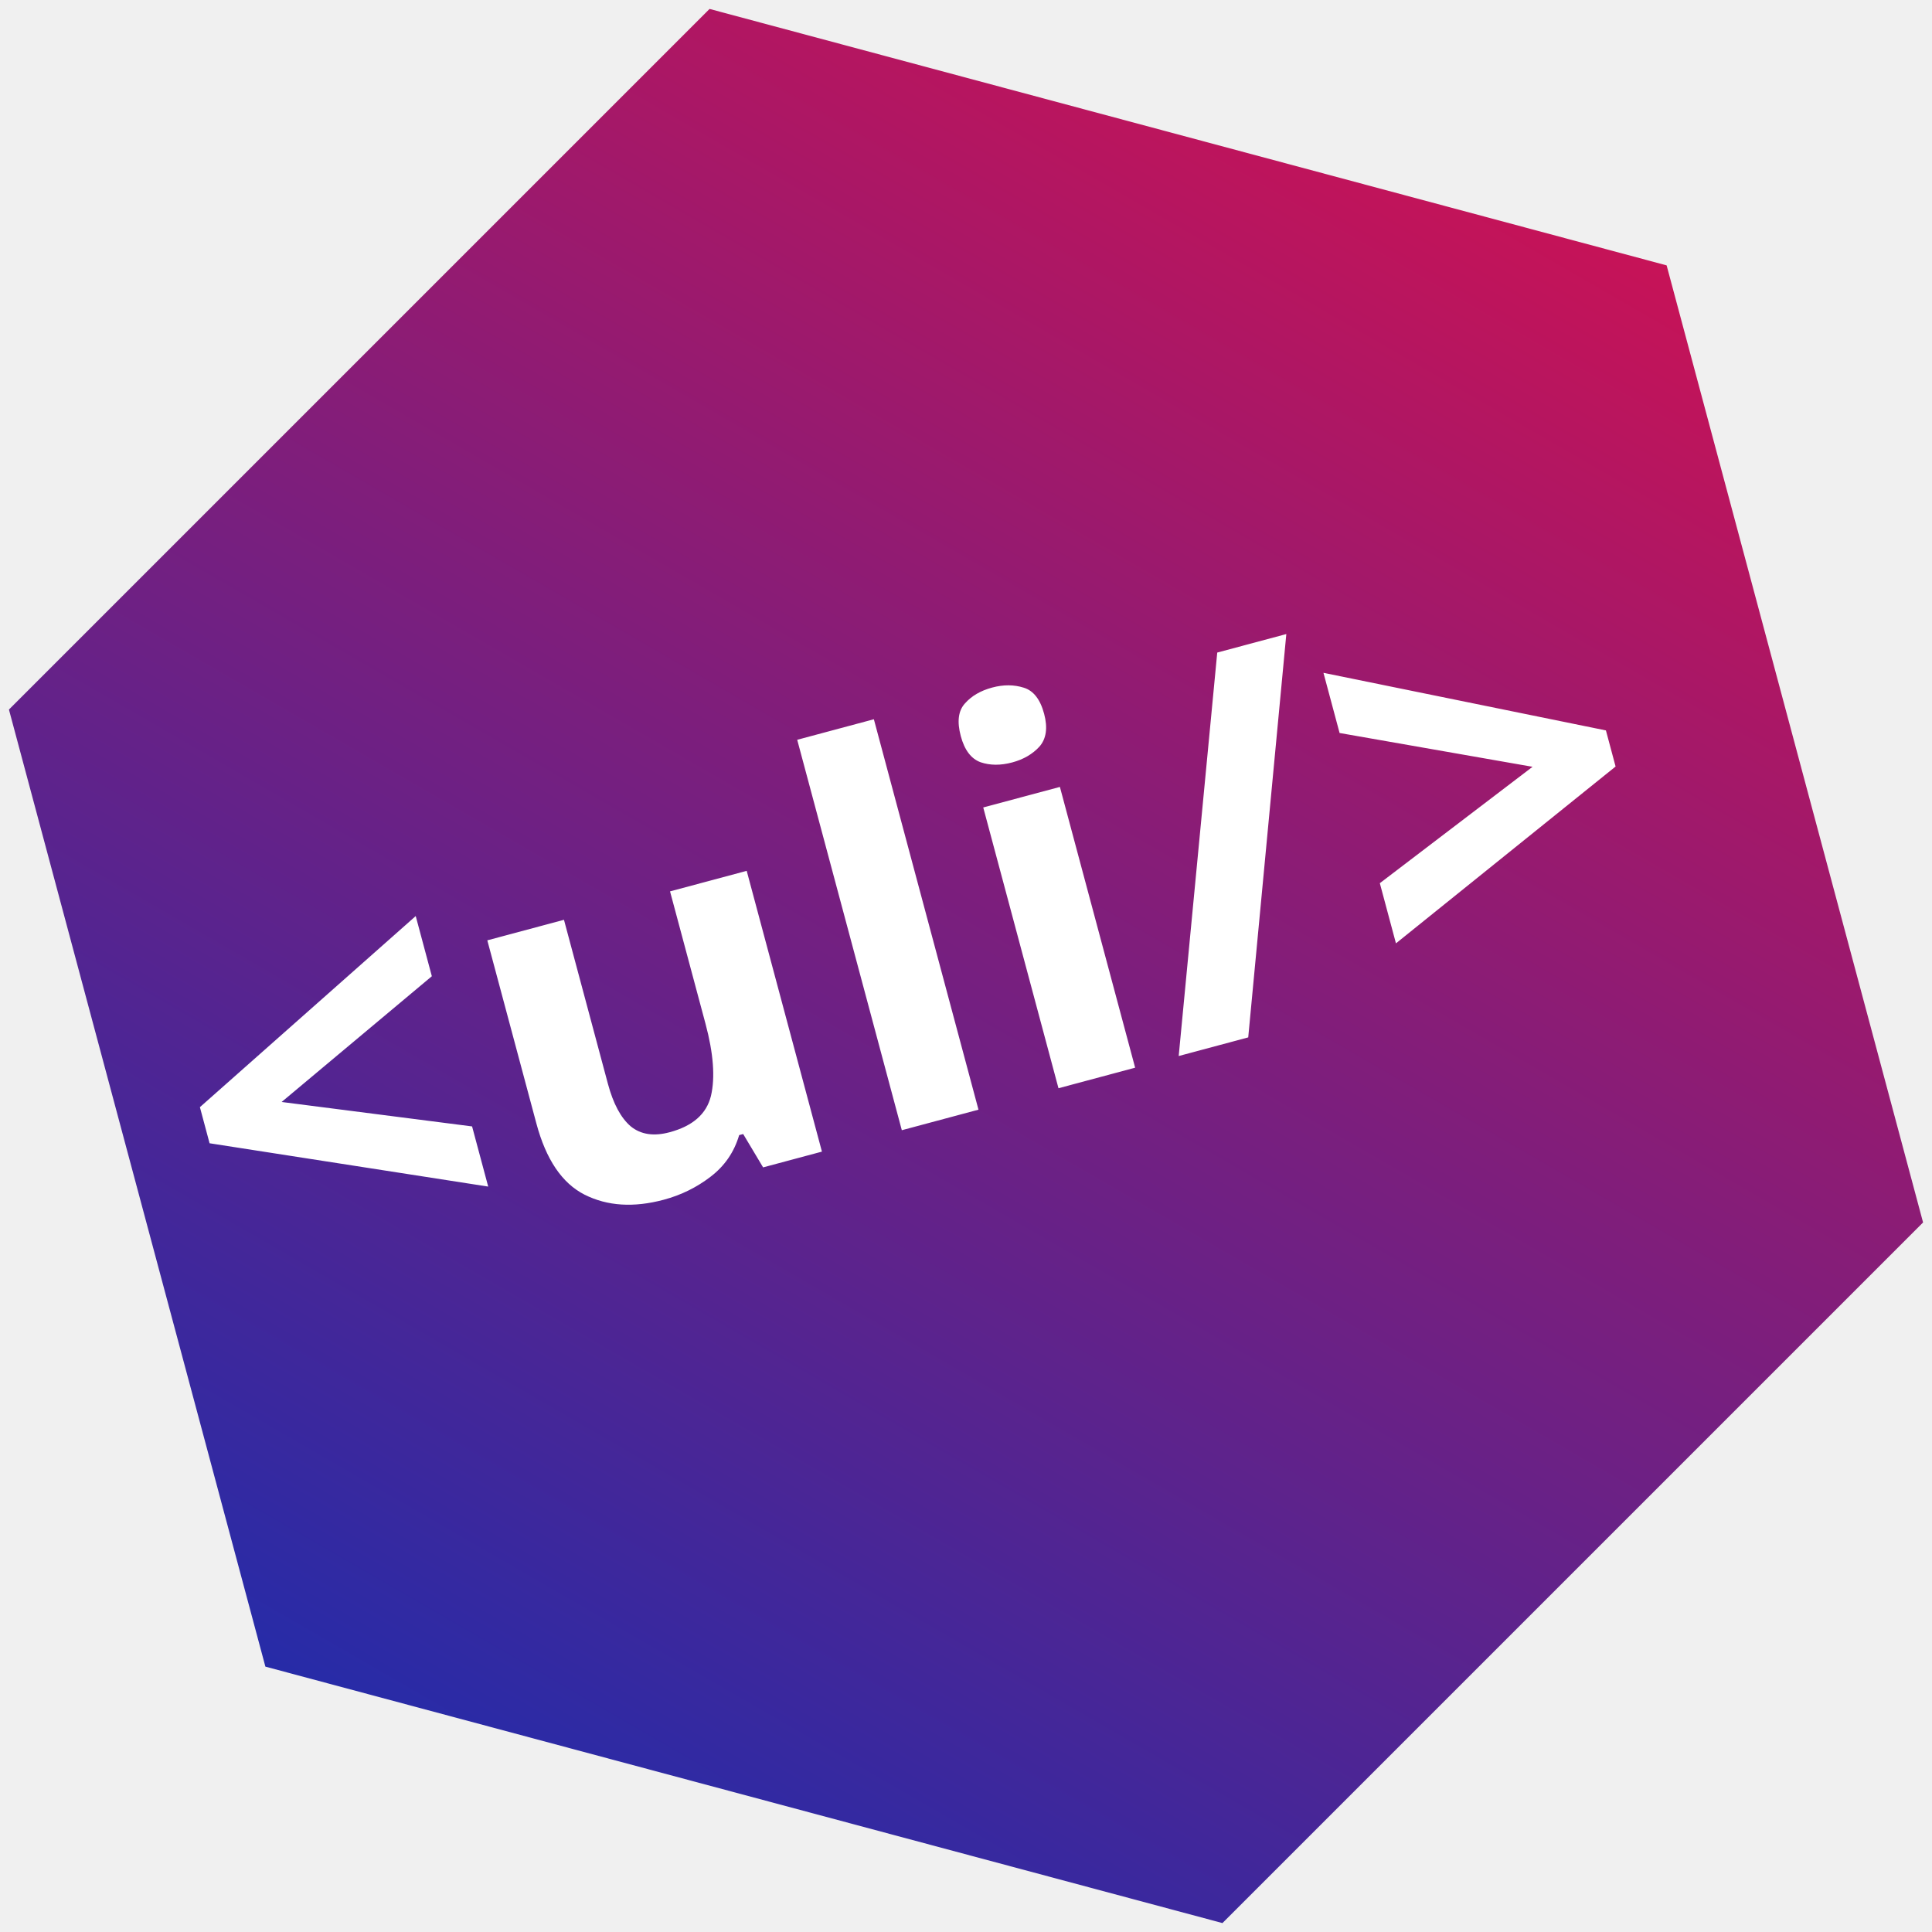
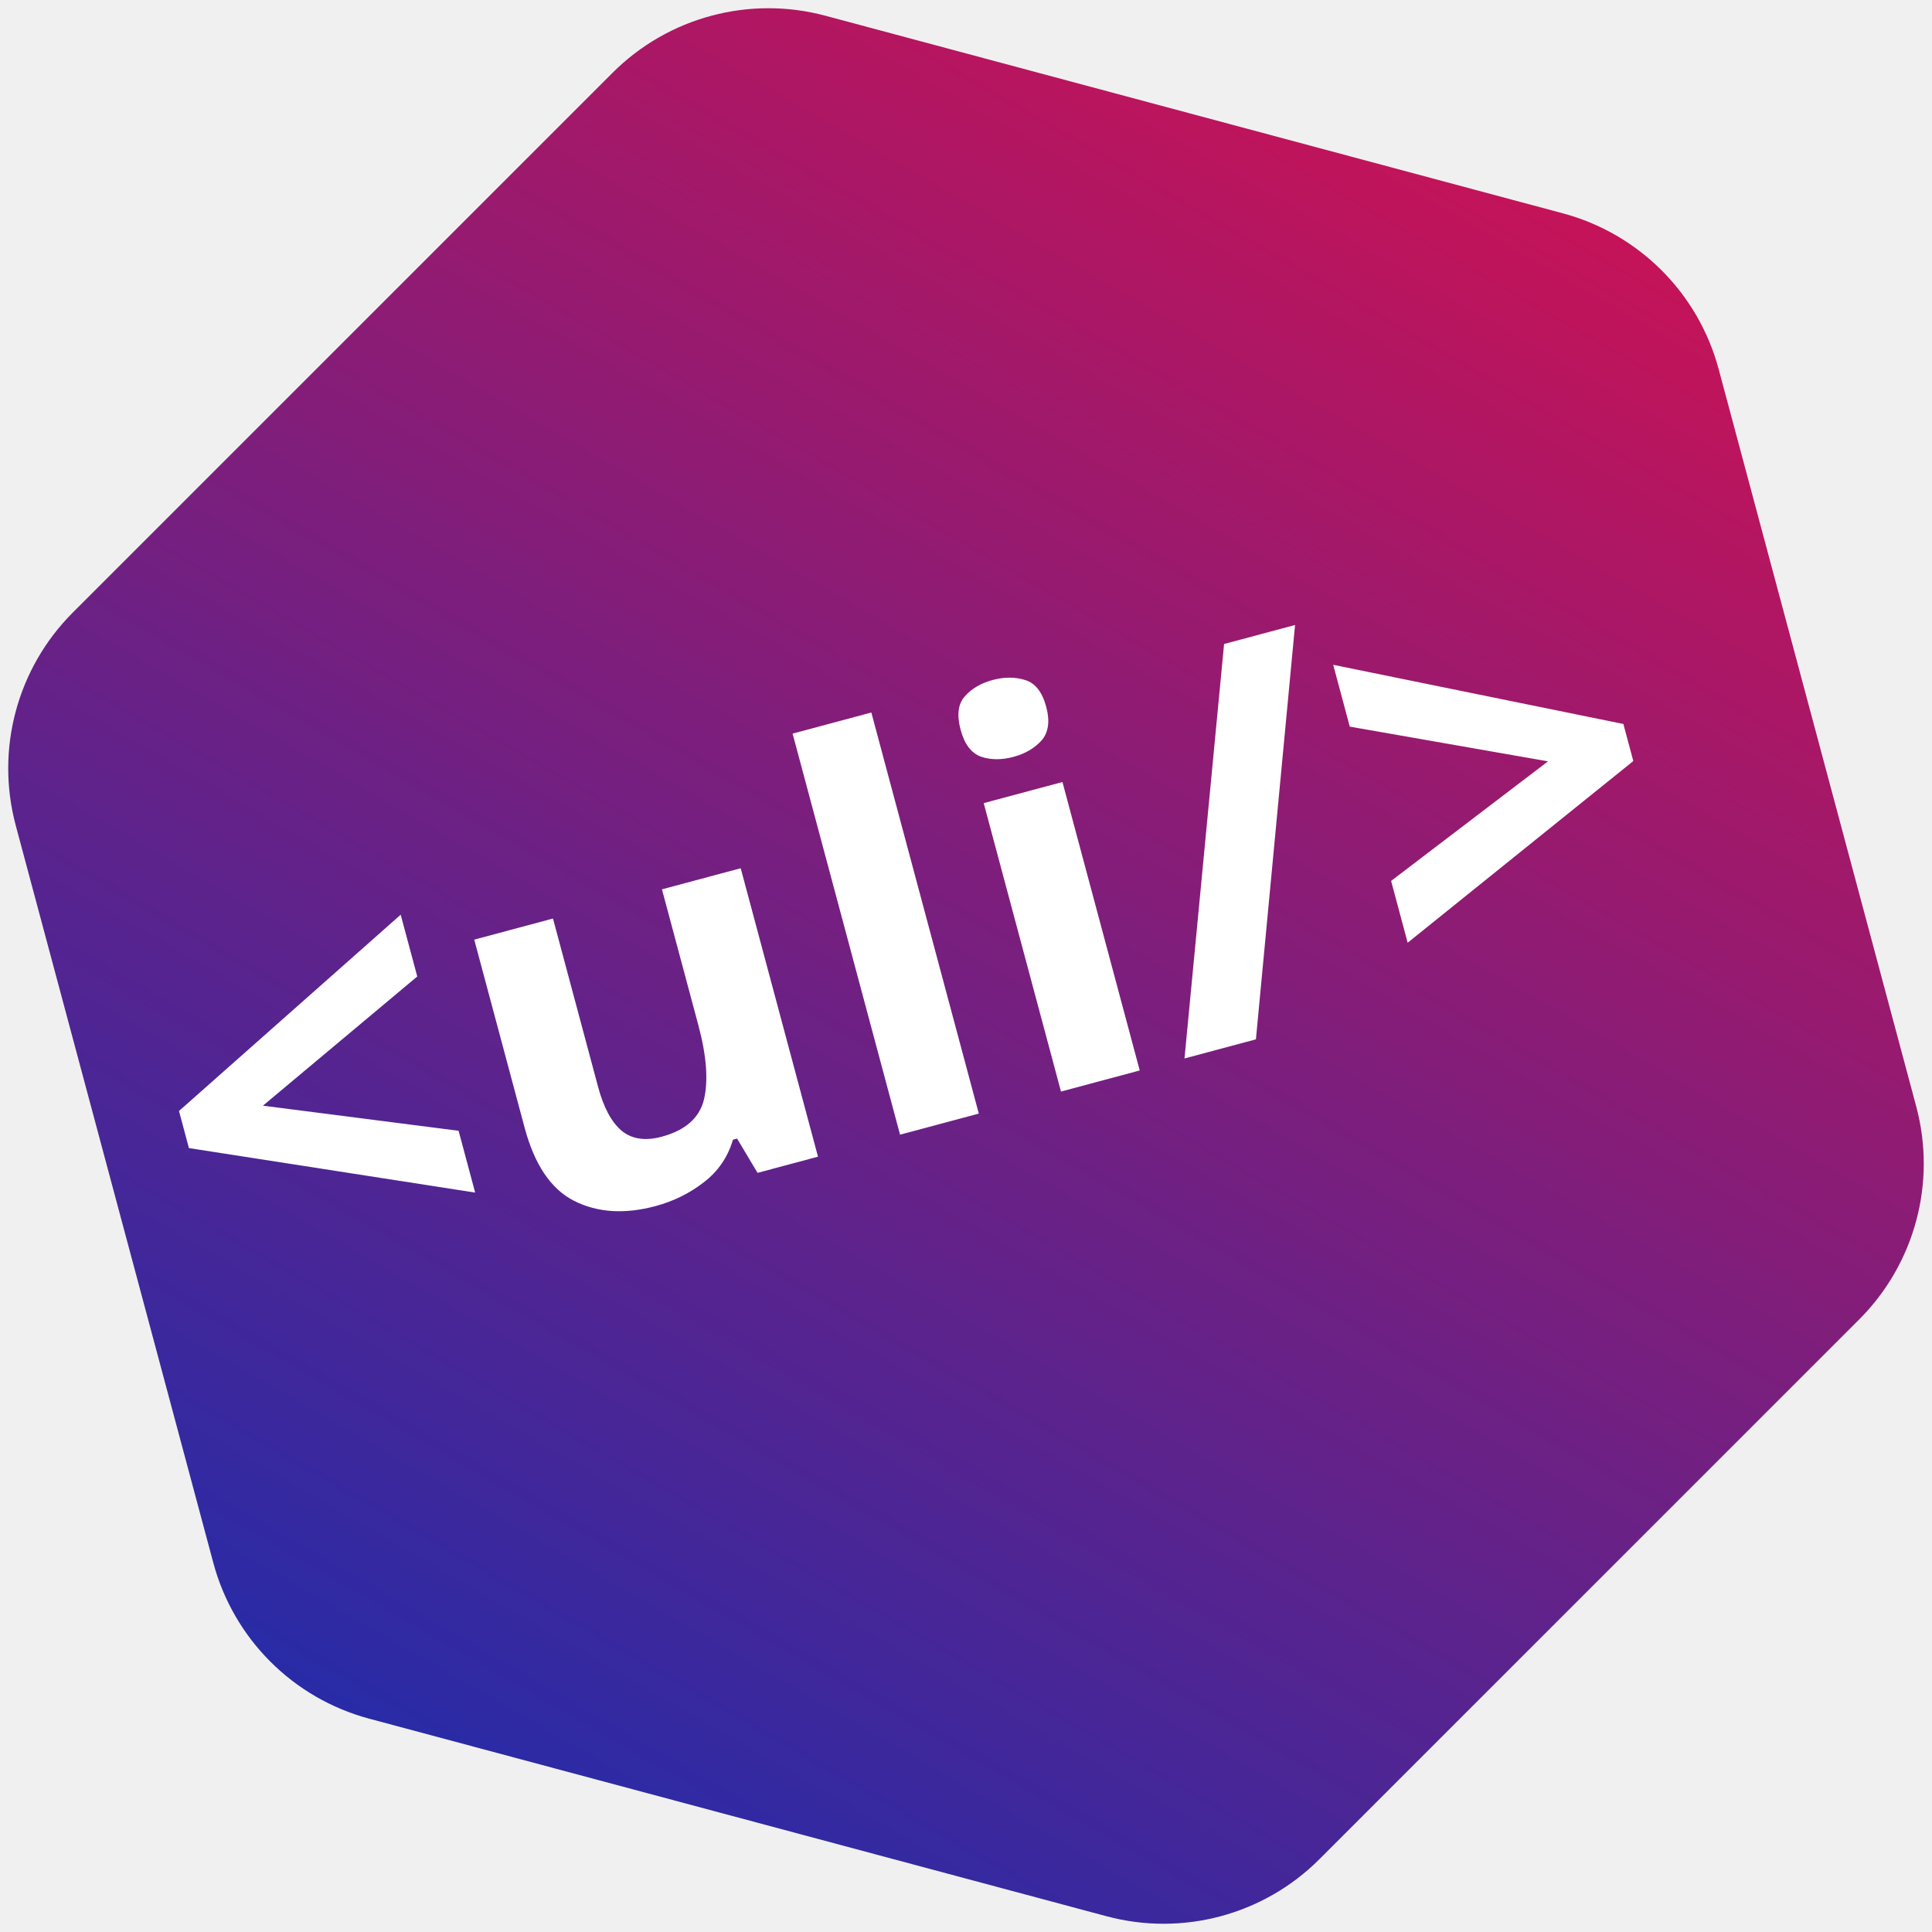
- <svg xmlns="http://www.w3.org/2000/svg" xmlns:xlink="http://www.w3.org/1999/xlink" width="67.733mm" height="67.733mm" viewBox="0 0 67.733 67.733" version="1.1" id="svg863">
+ <svg xmlns="http://www.w3.org/2000/svg" xmlns:xlink="http://www.w3.org/1999/xlink" width="65.934mm" height="65.934mm" viewBox="0 0 65.934 65.934" version="1.1" id="svg863">
  <defs id="defs860">
    <linearGradient id="linearGradient8175">
      <stop style="stop-color:#0031bb;stop-opacity:1" offset="0" id="stop8171" />
      <stop style="stop-color:#ed0d44;stop-opacity:1" offset="1" id="stop8173" />
    </linearGradient>
    <linearGradient xlink:href="#linearGradient8175" id="linearGradient9833" x1="-269.536" y1="308.961" x2="158.44" y2="-119.015" gradientUnits="userSpaceOnUse" />
  </defs>
-   <g id="layer1" transform="translate(-16.37904,-59.94962)">
-     <rect style="fill:none;fill-opacity:0.396;stroke-width:0.932;stroke-miterlimit:3.2" id="rect8201" width="67.733" height="67.733" x="16.379" y="59.95" />
-     <g id="g22121" transform="matrix(0.9999977,-0.2679486,0.2679486,0.9999977,-25.13783,13.46348)">
-       <path style="fill:url(#linearGradient9833);fill-opacity:1;stroke:#e11c31;stroke-width:3.428;stroke-miterlimit:3.2;stroke-opacity:0" id="path9715" d="M -55.548,306.982 -239.153,200.977 l -1e-5,-212.009 183.605,-106.004 183.605,106.004 0,212.009 z" transform="matrix(0.1582644,0,0,0.1582644,59.03702,78.78547)" />
-       <text xml:space="preserve" style="font-style:normal;font-variant:normal;font-weight:bold;font-stretch:normal;font-size:18.009px;line-height:1.25;font-family:'Ubuntu Mono';-inkscape-font-specification:'Ubuntu Mono, Bold';font-variant-ligatures:normal;font-variant-caps:normal;font-variant-numeric:normal;font-variant-east-asian:normal;fill:#000000;fill-opacity:1;stroke:none;stroke-width:0.45" x="23.169" y="98.625" id="text12317">
-         <tspan id="tspan12315" style="font-style:normal;font-variant:normal;font-weight:bold;font-stretch:normal;font-size:18.009px;font-family:'Ubuntu Mono';-inkscape-font-specification:'Ubuntu Mono, Bold';font-variant-ligatures:normal;font-variant-caps:normal;font-variant-numeric:normal;font-variant-east-asian:normal;fill:#ffffff;stroke-width:0.45" x="23.169" y="98.625">&lt;uli/&gt;</tspan>
-       </text>
+   <g id="layer1" transform="translate(-20.1824,-61.12675)">
+     <g id="g22121" transform="matrix(1.035274,0,0,1.035274,-1.772359,-3.30926)">
+       <g id="g1070" transform="rotate(-15,52.6651,83.29883)">
+         <g id="g1155">
+           <path id="path9715" transform="matrix(0.1582644,0,0,0.1582644,59.03702,78.78547)" d="M -78.499,293.731 -216.203,214.228 a 45.901,45.901 60 0 1 -22.951,-39.752 l -1e-5,-159.007 a 45.901,45.901 120 0 1 22.951,-39.752 l 137.704,-79.503 a 45.901,45.901 180 0 1 45.901,0 l 137.704,79.503 a 45.901,45.901 60 0 1 22.951,39.752 V 174.476 a 45.901,45.901 120 0 1 -22.951,39.752 l -137.704,79.503 a 45.901,45.901 180 0 1 -45.901,0 z" style="fill:url(#linearGradient9833);fill-opacity:1;stroke:#e11c31;stroke-width:3.428;stroke-miterlimit:3.2;stroke-opacity:0" />
+           <text xml:space="preserve" style="font-style:normal;font-variant:normal;font-weight:bold;font-stretch:normal;font-size:18.009px;line-height:1.25;font-family:'Ubuntu Mono';-inkscape-font-specification:'Ubuntu Mono, Bold';font-variant-ligatures:normal;font-variant-caps:normal;font-variant-numeric:normal;font-variant-east-asian:normal;fill:#000000;fill-opacity:1;stroke:none;stroke-width:0.45" x="23.169" y="98.625" id="text12317">
+             <tspan id="tspan12315" style="font-style:normal;font-variant:normal;font-weight:bold;font-stretch:normal;font-size:18.009px;font-family:'Ubuntu Mono';-inkscape-font-specification:'Ubuntu Mono, Bold';font-variant-ligatures:normal;font-variant-caps:normal;font-variant-numeric:normal;font-variant-east-asian:normal;fill:#ffffff;stroke-width:0.45" x="23.169" y="98.625">&lt;uli/&gt;</tspan>
+           </text>
+         </g>
+       </g>
    </g>
  </g>
</svg>
